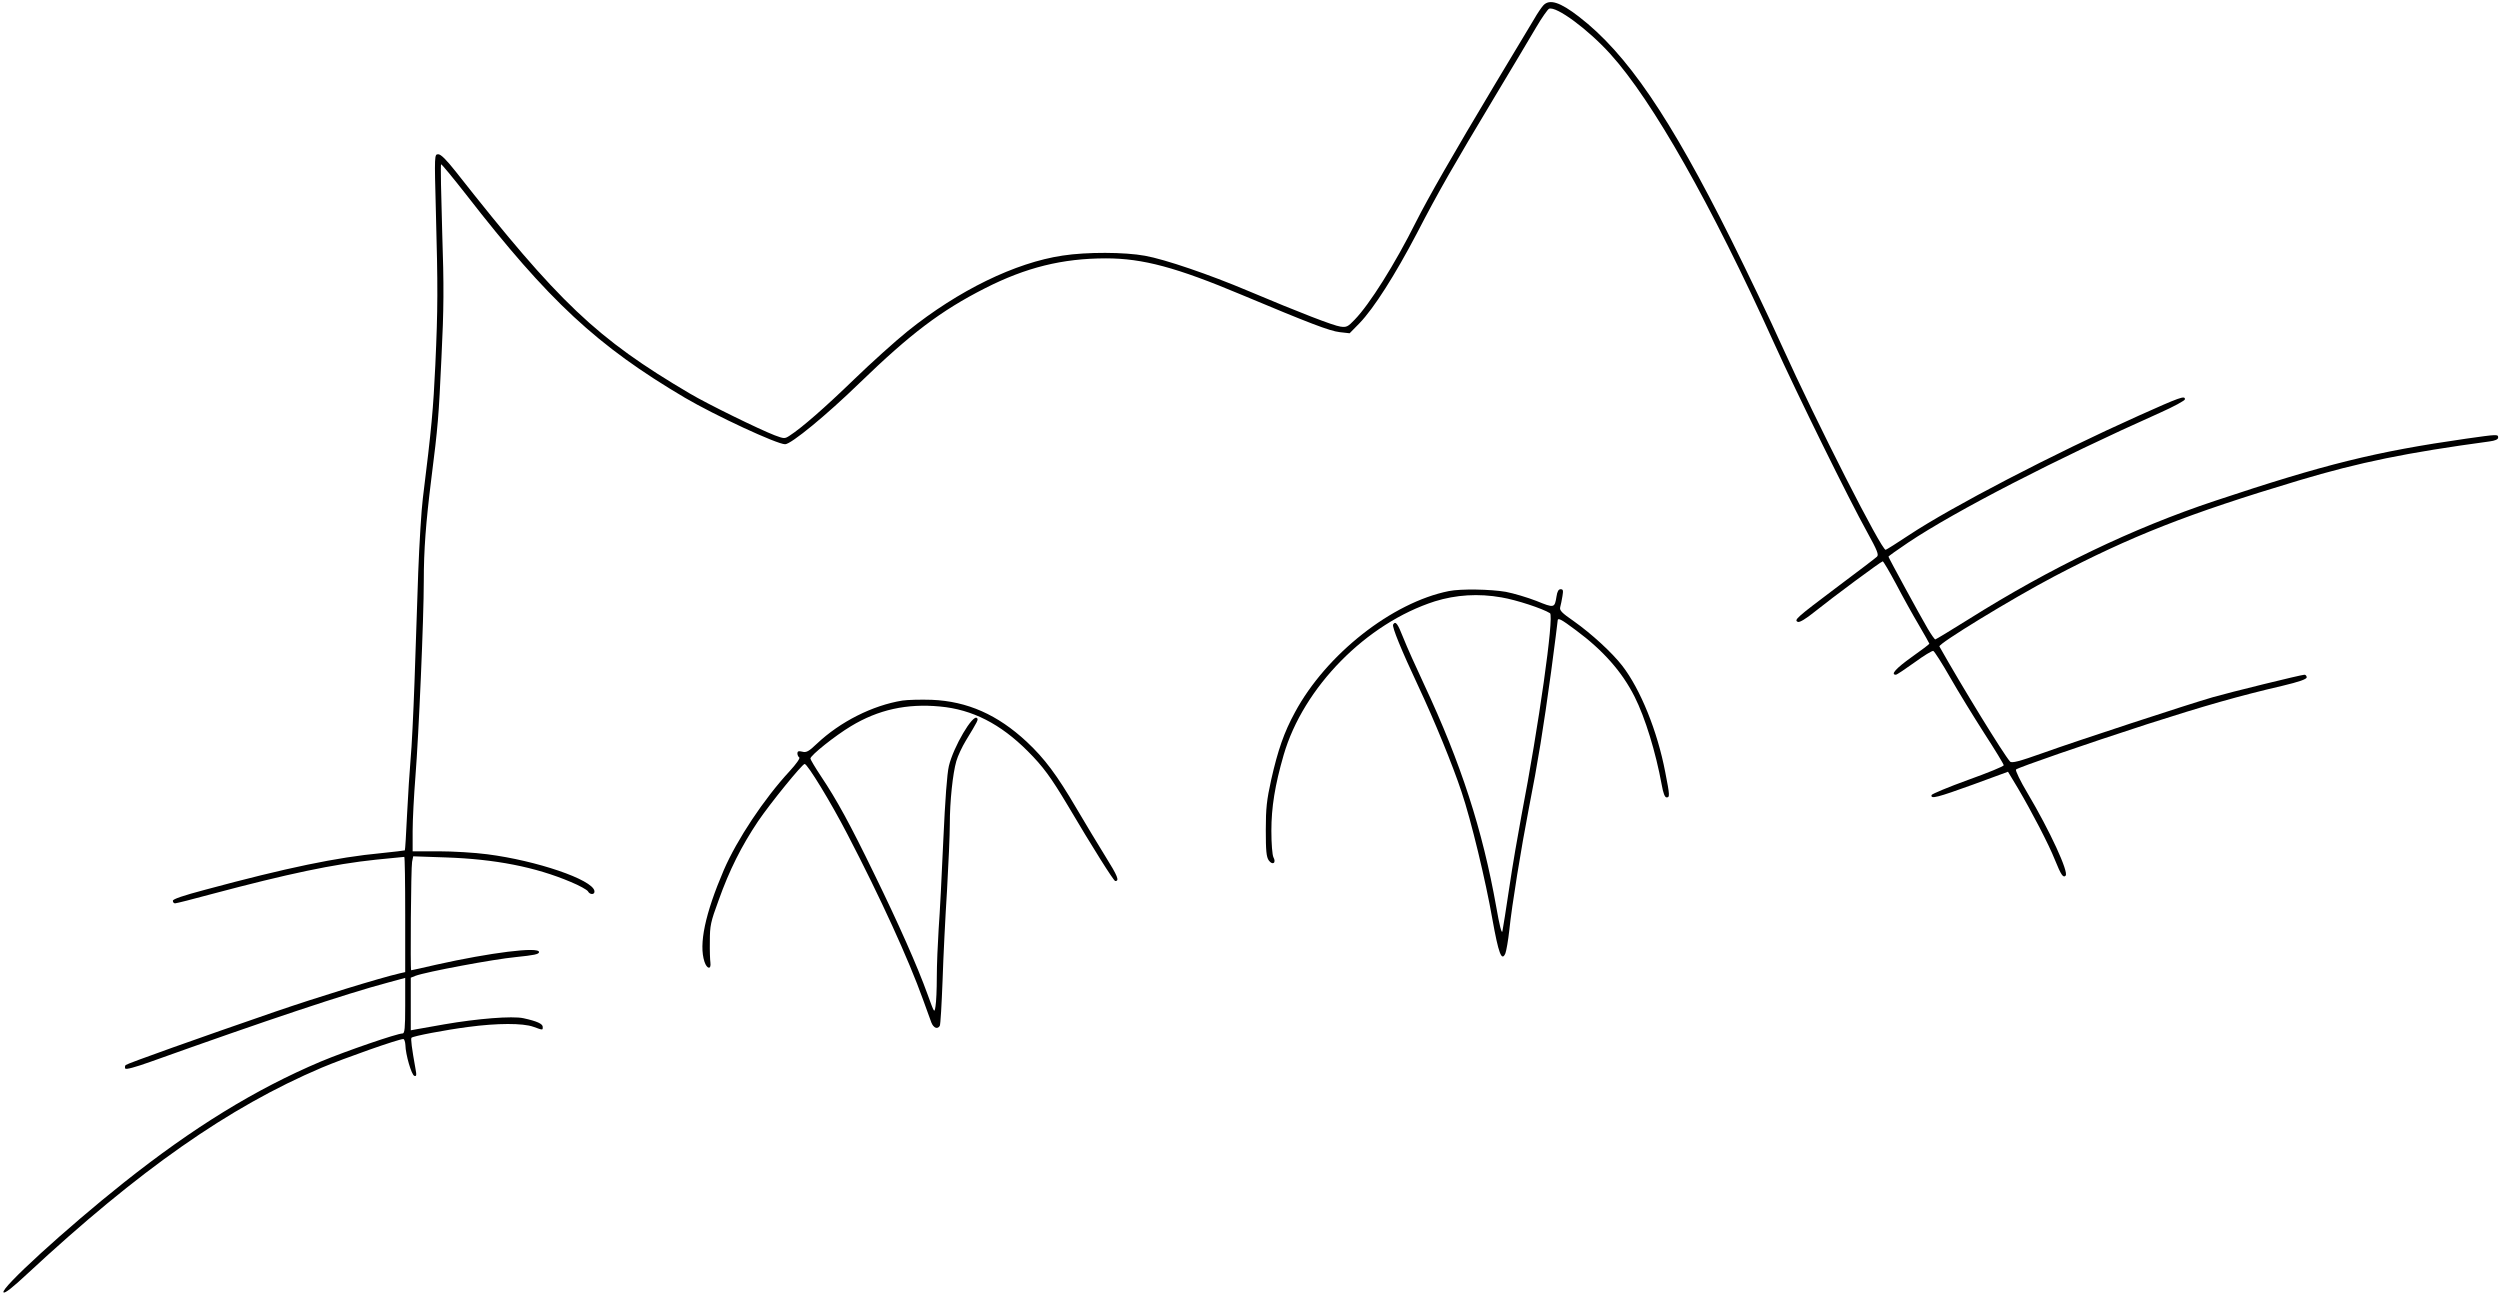
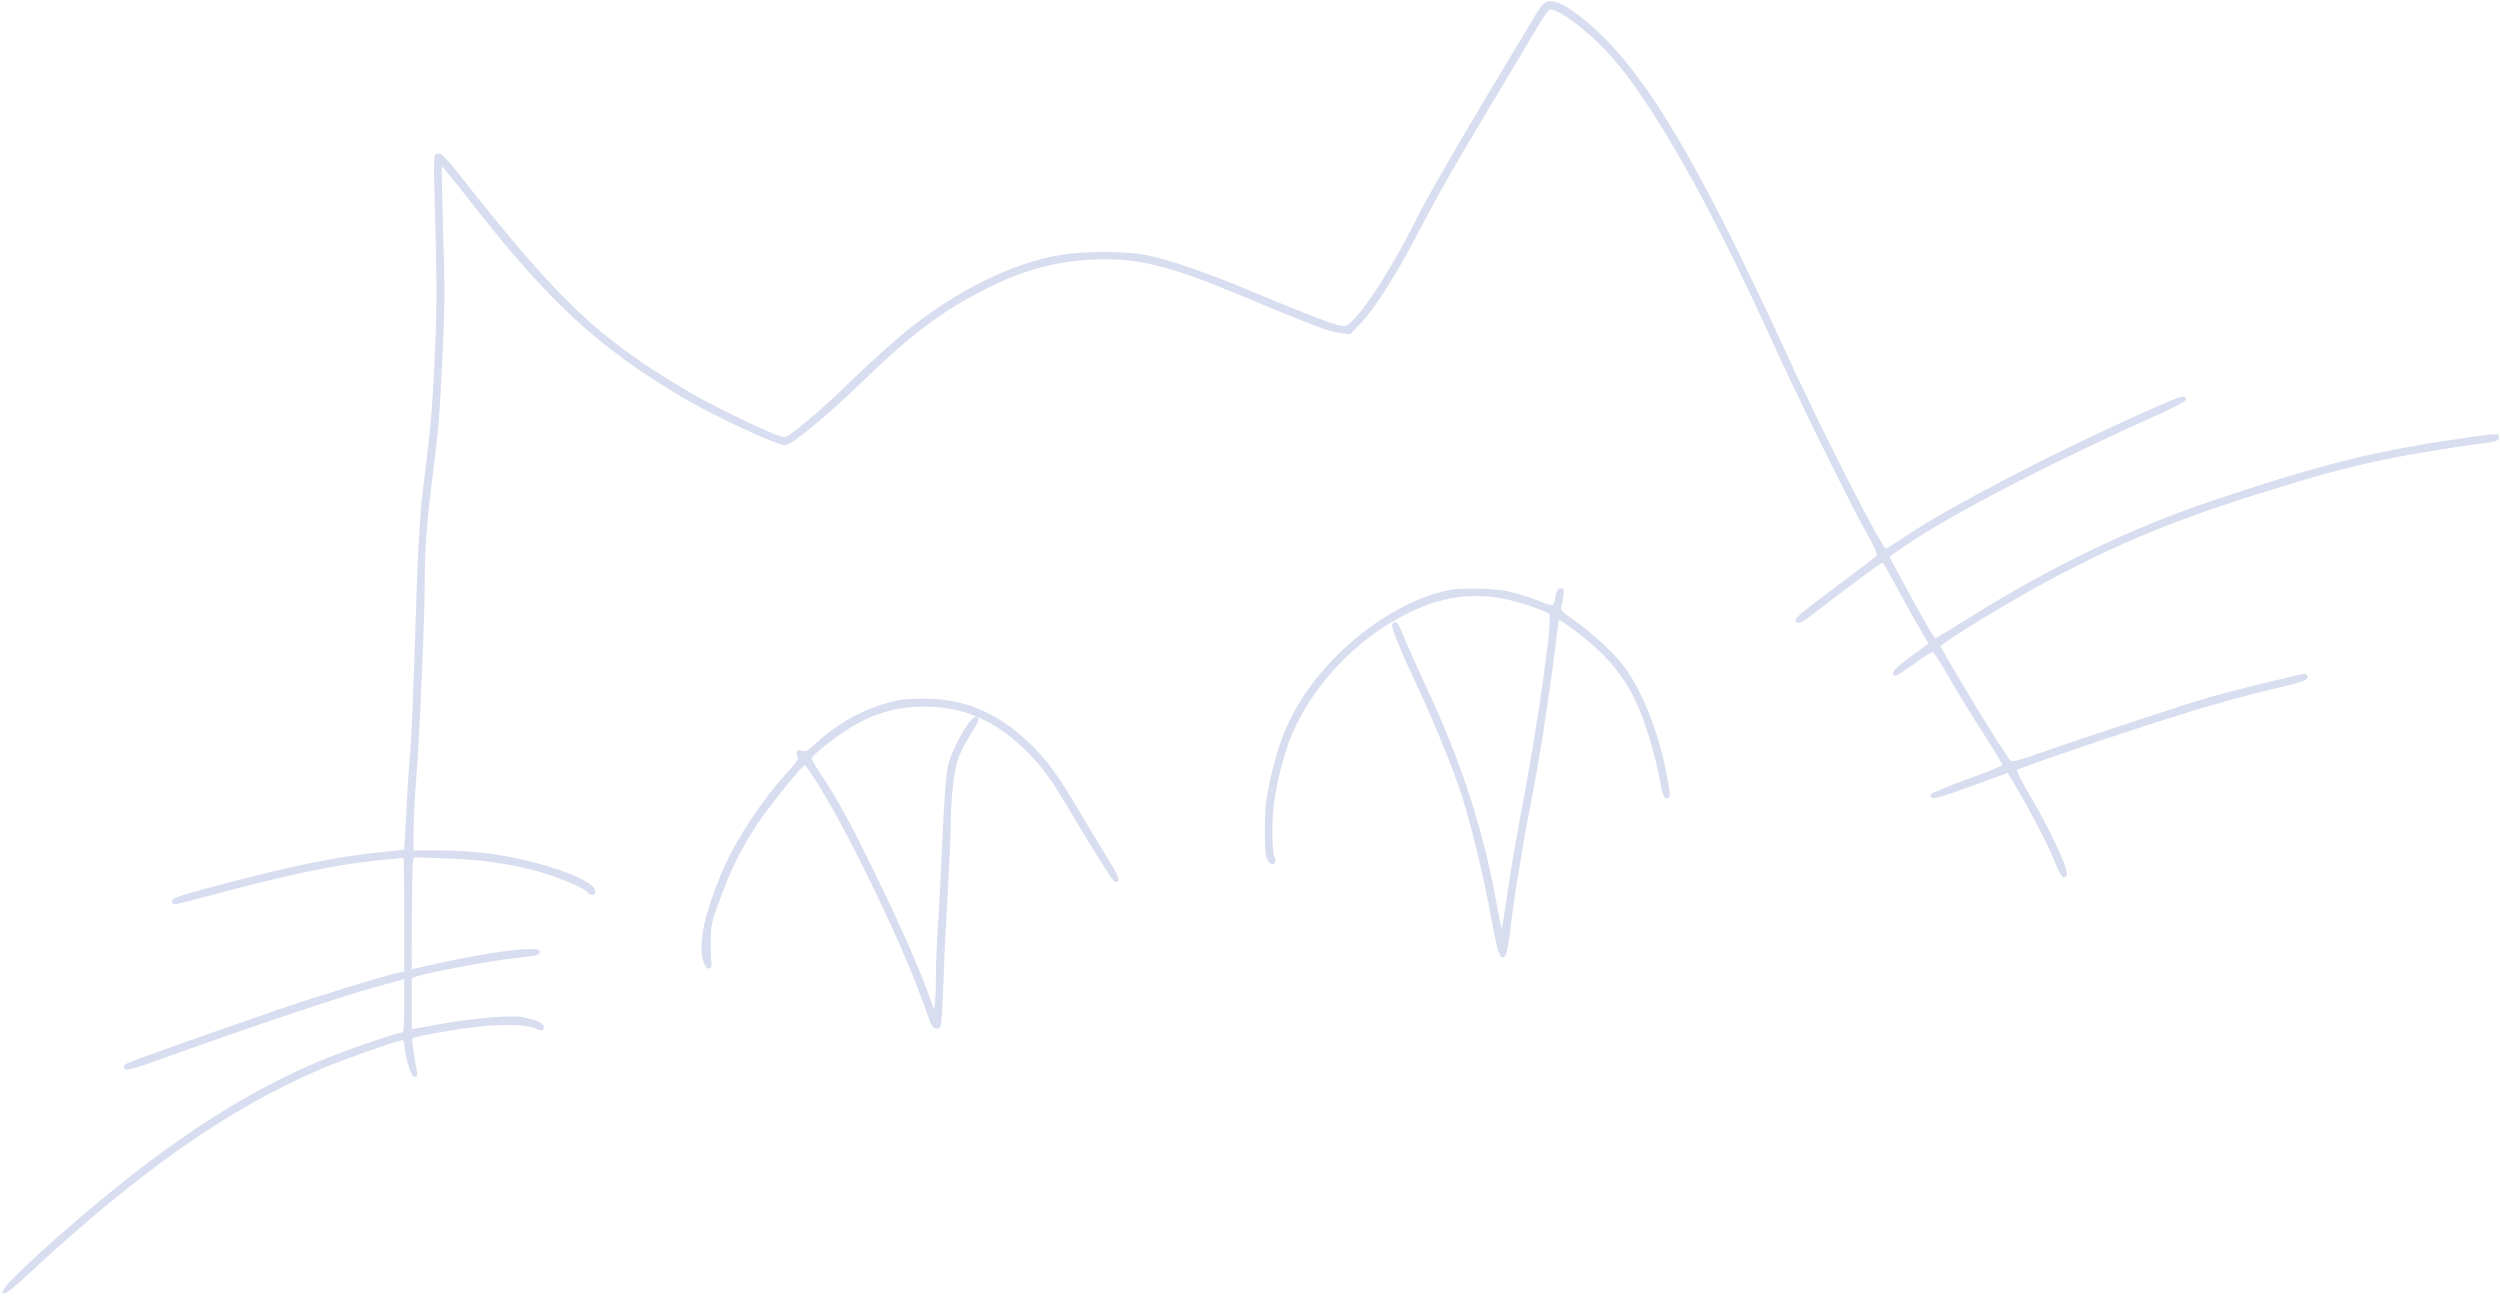
- <svg xmlns="http://www.w3.org/2000/svg" version="1" viewBox="0 0 1345 697">
+ <svg xmlns="http://www.w3.org/2000/svg" version="1" stroke="#d8ddef" fill="#d8ddef" viewBox="0 0 1345 697">
  <path d="M830.3 2.9c-1 1.1-3.2 4.3-4.9 7.3-1.8 2.9-11.3 18.8-21.2 35.3-22.4 37.4-35.9 61-42.4 73.9-11.4 22.8-25 44.4-33 52.6-3.6 3.8-4.4 4.2-7.7 3.7-3.7-.5-21.6-7.4-49.6-19.2-20.8-8.8-44.8-17-55.5-18.9-10.8-2-31.4-2.1-44.3-.1-25.5 3.8-56 18.7-83.3 40.6-6.7 5.4-19.7 17.1-29 26.1-15.7 15.2-28.1 26-34.6 30.2-2.6 1.7-2.9 1.7-8-.2-8.3-3.2-36.3-16.9-45.7-22.5-50.2-29.6-70.3-48.7-126-119.5-5-6.3-7.9-9.2-9.3-9.2-2.1 0-2.1.1-1.3 30.7 1.1 40.9 1.1 52-.3 82.8-1.1 23.5-2 33.7-6.7 71.5-.8 6.3-1.9 24.3-2.5 40-.5 15.7-1.4 42.2-2 59-.6 16.8-1.5 35.4-2.1 41.4-.5 6-1.4 19.4-1.9 29.8-.5 10.5-1 19.1-1.2 19.3-.2.1-5.9.8-12.8 1.5-23.5 2.2-50.6 7.8-94.7 19.7-11.7 3.1-17.3 5-17.3 5.9 0 .8.5 1.4 1.2 1.4.6 0 9.5-2.2 19.7-5 41-10.9 65.5-16.1 88.4-18.5 8-.8 14.9-1.5 15.2-1.5.3 0 .5 13.9.5 31v31l-2.7.6c-11.2 2.6-44.3 12.8-67.3 20.7-41.2 14.2-79.4 27.8-80.4 28.7-.4.5-.5 1.3-.2 1.9.4.6 5.3-.7 13.4-3.6 62.6-22.4 105.4-36.7 128-42.7l9.2-2.5v15c0 12.1-.3 14.9-1.4 14.9-3 0-30.6 9.5-44 15.1-35.2 14.9-68.7 35.5-106.2 65.3-30.7 24.4-66.4 57-64.5 58.9.7.7 5-2.7 12.8-10 60.1-55.8 108.3-89.6 158.4-110.9 12.1-5.1 41.3-15.4 43.9-15.4.5 0 1 1.5 1.1 3.2.1 5.2 3.3 16.1 4.8 16.6 1.1.4 1.3-.3.7-3.4-2.1-11.7-2.7-16.6-2.2-17.1.9-.9 18.2-4.2 30.5-5.8 15.7-2.1 29.4-2.1 35-.1 5.3 1.9 5.1 1.9 5.1.1 0-1.7-3.1-3.1-10.4-4.7-6-1.3-24.7.2-42.6 3.3-6.3 1.1-13 2.3-14.7 2.6l-3.3.6V526l2.5-1c5.5-2.1 42.3-9 54.1-10.1 9.7-1 12.4-1.5 12.4-2.7 0-3-26.2.3-55.3 6.8-7.2 1.7-13.3 3-13.5 3-.5 0-.1-55.4.5-58.3l.6-3 17.6.6c26.4.9 48.1 5.1 67.2 13.2 4.6 1.9 8.7 4.2 9.2 5 1.1 2.1 3.9 1.9 3.5-.2-1.1-6.1-31.1-16.3-57.6-19.7-6.8-.9-18.6-1.6-26.3-1.6H222v-10.9c0-6 .7-19.2 1.5-29.3 1.8-22.6 4.5-85 4.5-105.3 0-16.6 1.1-31.2 4-54.5 3.7-29.2 4-33.5 5.5-65.5 1.3-26.4 1.4-38.2.4-67.8-.6-19.7-.9-36.1-.6-36.3.2-.3 6.3 7.1 13.5 16.3 44.5 57.3 70.5 81.4 117.7 109.3 16.2 9.5 49.5 25 53.9 25 3.2 0 22.3-15.7 40.1-33 27.4-26.5 43.6-38.8 67.4-50.9 22-11.2 41.7-16.1 65.1-16.1 19.9 0 38 4.9 73 19.6 36.5 15.3 47.4 19.5 52.8 20.1l5.3.6 5.3-5.4c7.8-8.1 19.1-25.9 30.9-48.4 11.8-22.8 19.3-35.8 42.2-74 8.9-14.9 18.8-31.3 21.9-36.7 3.1-5.3 6.3-9.8 7-10.1 3.9-1.5 21 11.1 33 24.4 22.7 25.1 54.3 80.9 88 155.4 12.4 27.4 40.4 84.3 50.2 101.9 5.4 9.8 6.3 12.1 5.2 13.1-.7.7-10.3 8-21.4 16.3-21.9 16.5-23.5 17.8-21.1 18.8 1 .3 4.3-1.7 8.9-5.4 9.7-7.8 35.9-27.2 36.7-27.2.4 0 3.6 5.5 7.2 12.2 3.5 6.7 9 16.6 12.2 22 3.1 5.3 5.7 9.9 5.7 10.1 0 .3-4.3 3.5-9.5 7.2-8.4 6-11.6 9.5-8.5 9.5.5 0 5-3 10-6.6 4.9-3.6 9.5-6.4 10.1-6.2.6.2 4.7 6.6 9.1 14.3 4.4 7.7 12.7 21.2 18.4 30.1 5.7 8.8 10.4 16.5 10.4 17.1 0 .6-8.6 4.1-19.2 7.9-10.5 3.8-19.3 7.5-19.6 8.1-.7 2.4 3.2 1.3 22.3-5.6l18.8-6.9 5.3 8.8c7.6 12.9 16.7 30.4 19.9 38.5 3.4 8.4 4.5 9.9 5.8 8.6 1.8-1.8-8.4-24-20.5-44.4-3.9-6.5-6.6-12.2-6.2-12.7 1.4-1.2 37.6-13.7 70.6-24.4 30.8-9.9 49.8-15.3 72.6-20.6 9.2-2.2 13.2-3.6 13.2-4.6 0-.8-.6-1.4-1.2-1.4-1.7 0-40.3 9.5-49.3 12.1-12.6 3.6-73.9 23.7-91.1 29.9-13.2 4.7-17.1 5.7-18 4.7-3.5-3.9-25.9-40.4-38-61.9-.8-1.4 38.8-25.6 61.6-37.6 41.4-21.7 72-33.8 131.7-51.7 32.7-9.8 58.3-15 102.6-21 3.1-.4 4.7-1.1 4.7-2.1 0-1.8-.2-1.8-17.2.6-48.8 7-75.9 13.7-135.3 33.5-44.1 14.7-88.1 35.8-132.3 63.6-9.6 6-17.7 10.9-18 10.9-.4 0-2.2-2.6-4.1-5.8-4-6.8-21.1-38.2-21.1-38.7 0-.3 4.8-3.7 10.6-7.6 25.4-17 80-45.1 135.4-69.8 7.4-3.3 13.5-6.6 13.5-7.3 0-2.1-2.5-1.2-24.8 8.8-46.2 20.7-100.6 49-123.7 64.3-6.3 4.2-11.9 7.7-12.5 7.9-2.1.5-36.8-67.7-56.1-110.3-5.9-13.2-18.1-38.6-27-56.5-33.1-66.3-56.2-100.2-81.9-120-10.2-7.9-15.9-9.7-19.2-6.1z" />
  <path d="M779.5 318c-30.5 6.1-66 34-82.8 65.2-5.9 10.8-9.2 20.4-12.8 36.3-2.4 10.9-2.9 15.3-2.9 27 0 11.3.3 14.5 1.6 16.4 2 2.8 4.2 1.4 2.5-1.7-.6-1.2-1.1-7.3-1.1-14.2 0-12.7 1.9-24.5 6.6-40.8 10.6-36.5 44.5-70.9 81.4-82.7 11.3-3.5 23.4-4.3 35.8-2.1 8.2 1.4 22.1 6 26.1 8.5 2.3 1.5-6.1 60.9-15.4 109.1-1.8 9.6-4.8 26.9-6.5 38.5-1.7 11.5-3.4 22.1-3.7 23.5-.4 1.6-1.6-3.2-3.3-13-7.4-41.6-19-77.4-38.8-119.7-4.3-9.2-9.4-20.5-11.2-25.1-3.1-7.9-4.2-9.3-5.5-7.2-.7 1.2 4.4 13.7 13.7 33.5 8.4 17.9 18.3 42 23.1 56.5 5.2 15.4 13 47.9 16.6 68.5 3.3 18.4 5 23.1 7 18.4.5-1.3 1.5-6.9 2.1-12.4 1.4-13.6 6.4-44.3 10.5-65.5 4.9-24.8 7.9-43.6 12-73.6 1.9-14.4 3.5-26.7 3.5-27.3 0-2 1.6-1.2 9.9 5 14.7 10.9 24.8 22.4 31.5 35.7 5.7 11.3 11.4 29.9 14.6 47.4.8 4.6 1.7 6.8 2.6 6.8 1.8 0 1.8-.9-.7-13.6-4.2-22-13.3-44.5-23.1-57.2-5.5-7.1-16.5-17.2-26.1-24-6.5-4.5-7.8-5.8-7.3-7.6.3-1.2.9-3.8 1.2-5.9.5-3 .4-3.7-1-3.7-1.1 0-1.8 1.2-2.2 3.9-1 6.3-1.2 6.3-10.8 2.4-4.9-1.9-12.3-4.1-16.5-4.9-8.2-1.4-24.2-1.7-30.6-.4zM485.5 376.9c-16.1 2.6-33.5 11.4-46 23.2-4.4 4.2-5.7 4.9-7.9 4.3-2-.5-2.6-.2-2.6.9 0 .9.5 1.9 1 2.2.6.4-1.7 3.6-5.1 7.3-13.9 15-28.4 36.9-35.5 53.3-10.1 23.6-13.5 39.9-10.4 49.3 1.3 4 3.7 4.4 3.2.5-.2-1.3-.4-6.5-.3-11.5 0-8.4.4-10.3 4.7-22 5.8-16.3 12.3-29.2 21.2-42.5 6.5-9.6 23.8-30.9 25.1-30.9 1.5 0 14 20.4 23.1 38 17.6 33.8 32.8 67.1 40.6 88.8 1.9 5.3 3.9 10.9 4.5 12.4 1.2 2.9 3.3 3.7 4.5 1.7.4-.6 1-11.5 1.5-24.3.4-12.7 1.5-34.6 2.4-48.6.8-14 1.5-30 1.5-35.5 0-12.5 1.6-27.4 3.5-34 .8-2.8 3.1-7.7 5.1-11 6.5-10.7 6.9-11.4 6-12.2-2.2-2.2-12.6 15.4-15.1 25.8-1 4.2-2 18-3 39.9-.8 18.4-1.9 39.9-2.5 47.7-.5 7.8-1 19.5-1 26s-.3 13.5-.7 15.7c-.6 3.8-.6 3.7-4.3-6.5-5.4-15-15.6-38-28.7-64.8-13-26.8-20.2-39.9-28.5-52.3-3.2-4.8-5.8-9.2-5.8-9.7 0-1.7 13.3-12.3 21.8-17.4 14.7-8.9 30.1-12.3 47.9-10.6 17.4 1.6 32.5 9.3 47.2 24 8.3 8.3 12.5 14.1 21.3 28.8 13.7 23.2 25 41.1 25.8 41.1 2.4 0 1.3-2.7-5.2-13.1-3.9-6.3-10.9-17.9-15.6-25.9-10.6-18.1-17.2-26.9-26.8-35.9-15.7-14.6-31.9-21.8-51.1-22.6-5.9-.2-13.1 0-15.8.4z" />
</svg>
